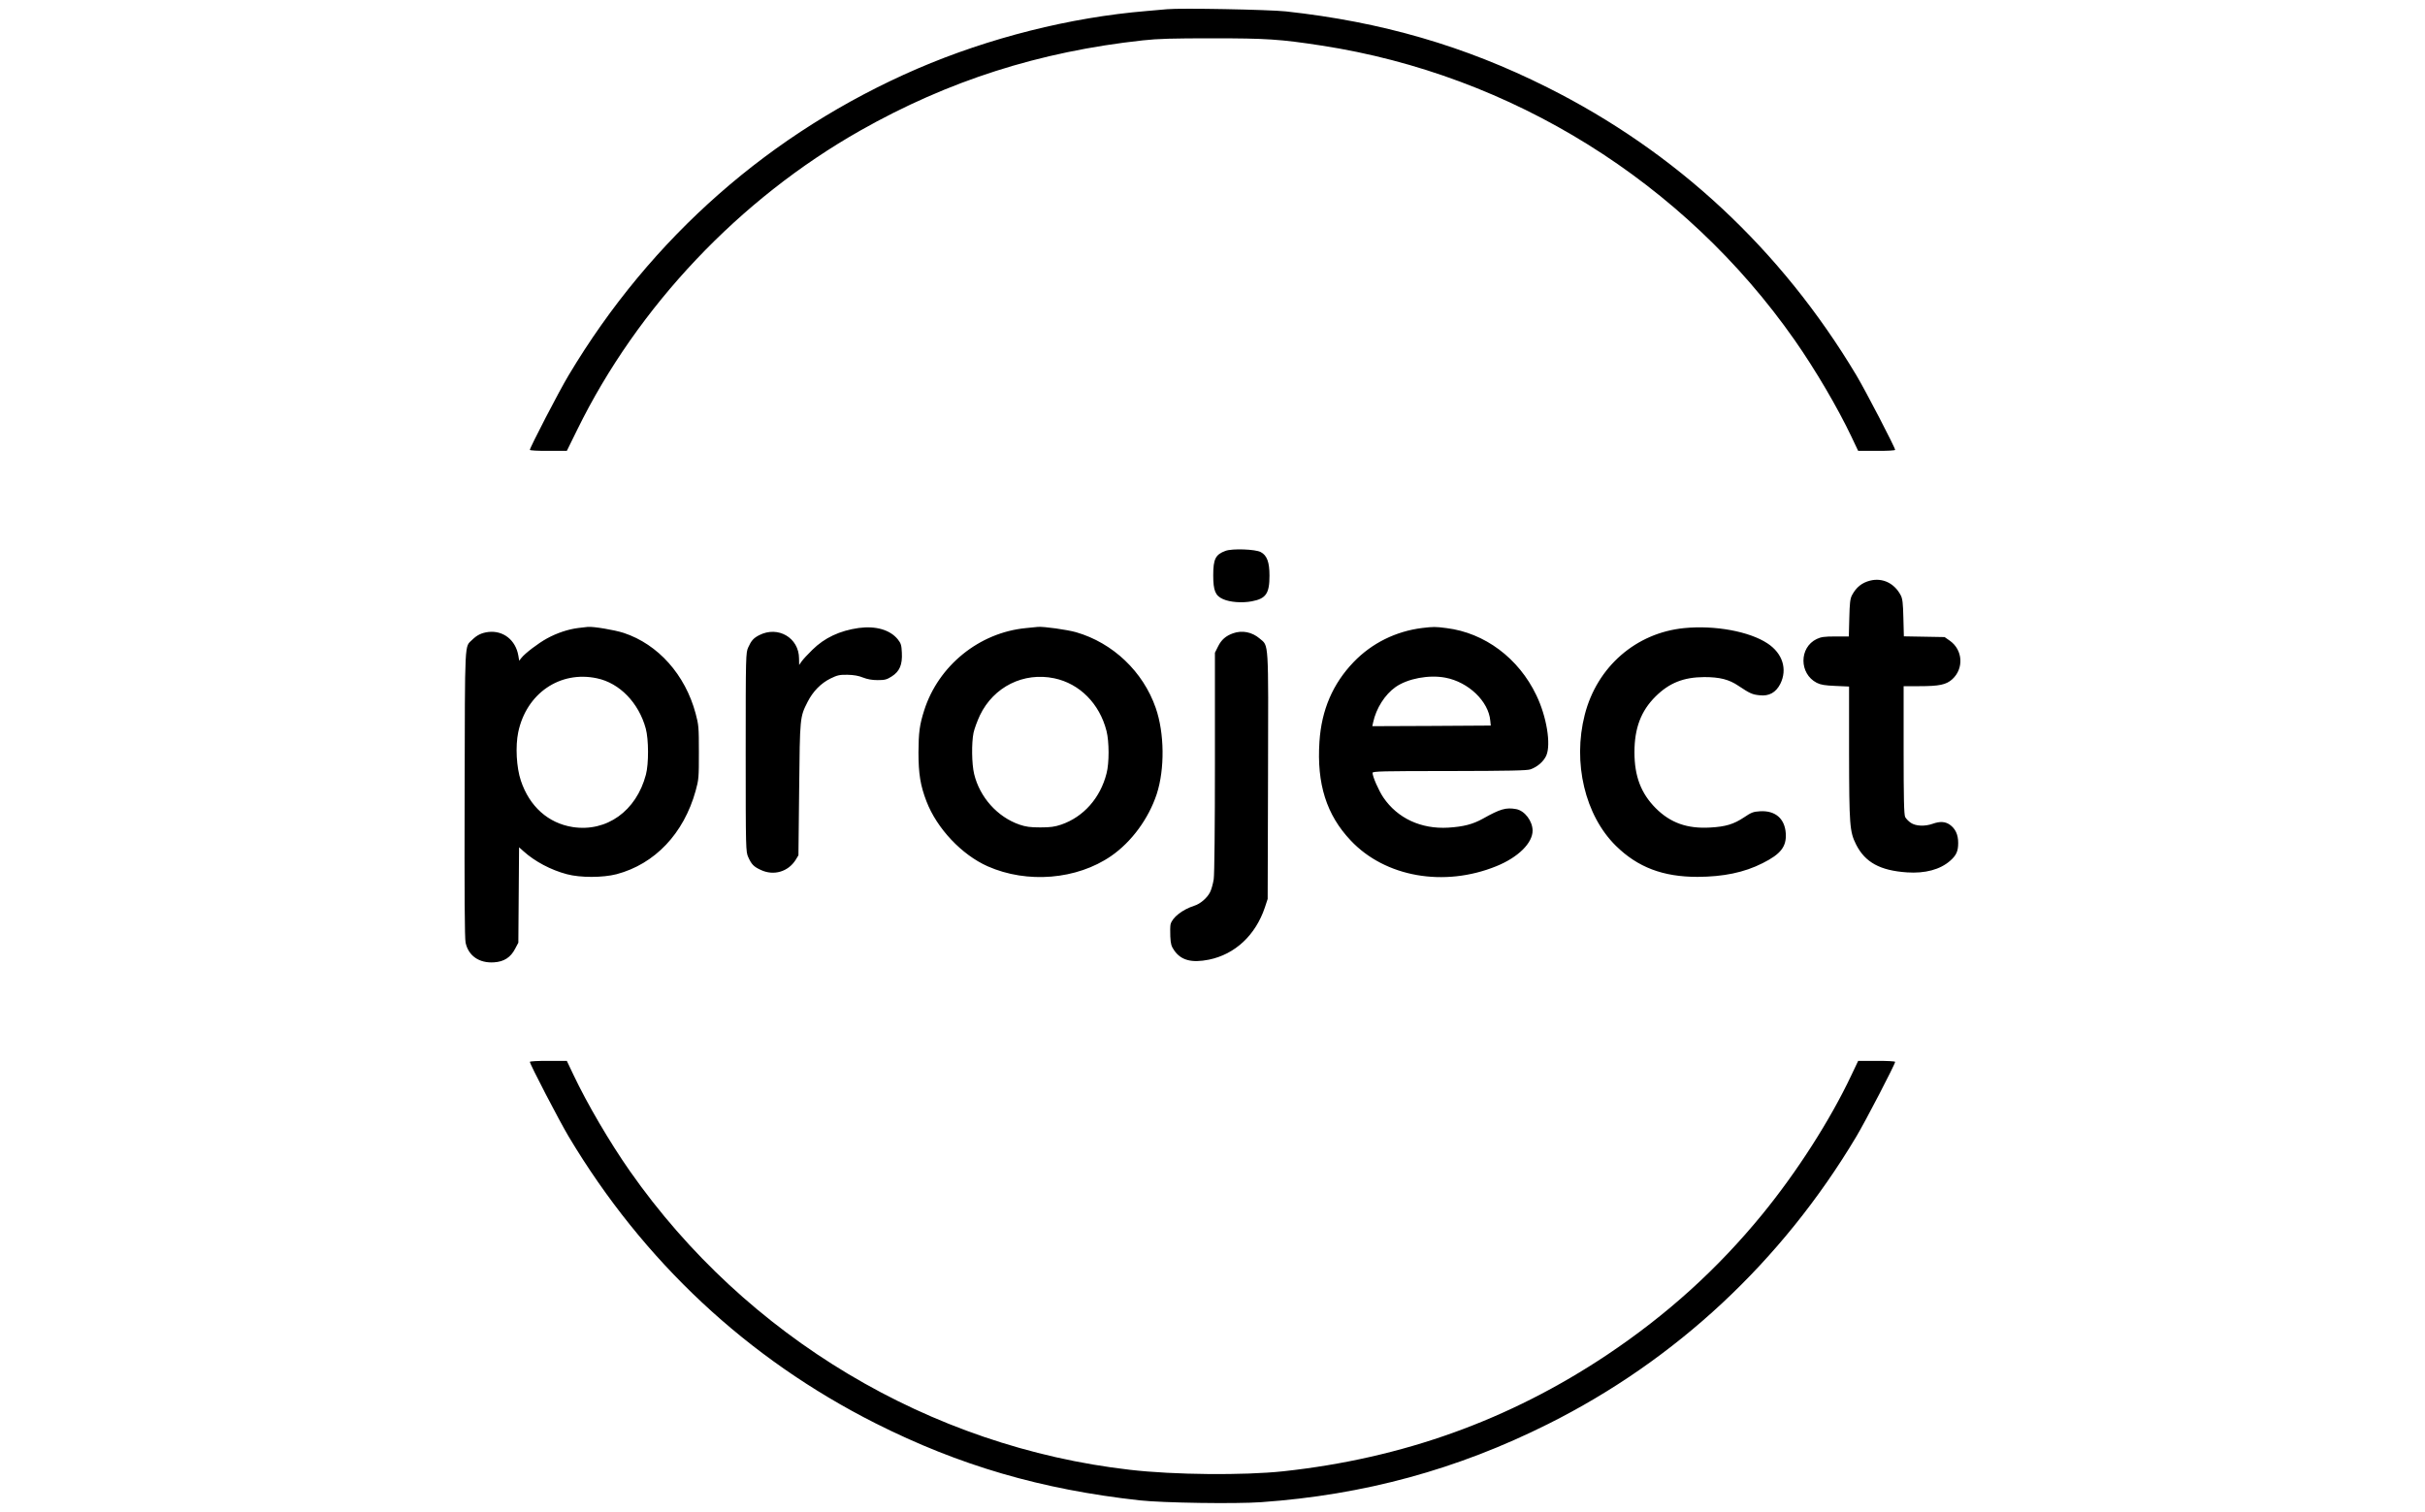
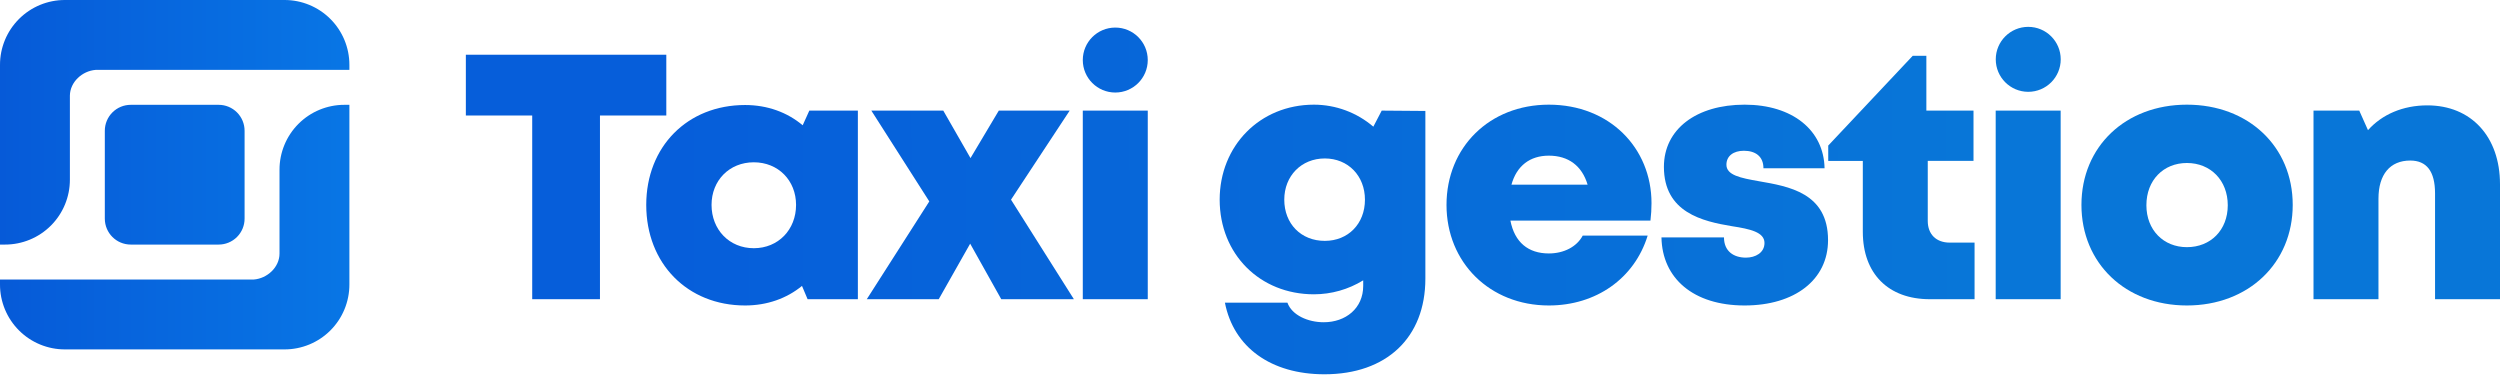
- <svg xmlns="http://www.w3.org/2000/svg" version="1.0" width="2666.667" height="1662.667" viewBox="0 0 2000 1247">
-   <path d="M962.5 7.6c-2.2.2-9.8.9-17 1.5-62.8 5.2-129.8 22.1-189 47.6C635.8 108.9 536.9 195.8 469 309.5c-7.8 12.9-32 59.7-32 61.6 0 .5 6.9.9 15.3.8h15.2l8.7-17.7c49.8-101.4 133.6-190 233.3-246.5 72.6-41.1 147.6-65.1 233-74.4 12.6-1.4 24.8-1.7 57.5-1.7 44.4 0 55.6.7 90 6 156.8 24.1 298.9 112.6 390.1 242.9 17.2 24.6 35.5 55.8 46.9 79.8l5.5 11.6h15.3c8.3.1 15.2-.3 15.2-.8 0-1.9-24.3-48.7-32-61.6-62-103.6-148.5-184.2-255-237.5-68-34.1-136.6-54-215.5-62.6-14.1-1.5-86.8-2.9-98-1.8zM1010.7 454.4c-8.2 3-10.1 6.7-10.1 20.1 0 12.6 1.7 16.9 8.1 19.7 5.8 2.6 15.7 3.3 23.7 1.8 11.7-2.2 14.6-6.4 14.6-21.2 0-11.2-2.1-16.7-7.2-19.4-4.4-2.4-23.6-3.1-29.1-1zM1542.5 478.9c-6.9 1.7-11.6 5.5-15.1 12.1-1.5 2.9-1.9 6.3-2.2 18.7l-.4 15.3h-11.1c-9.2 0-11.8.4-15.4 2.1-14.6 7-14.5 28.6 0 36.1 3.4 1.7 6.5 2.2 15.5 2.6l11.2.5v54.6c.1 60.1.5 65.1 5.8 75.7 7.4 14.7 19.8 21.5 42 23 14.9 1 27.3-2.3 35.6-9.6 5.1-4.5 6.6-7.9 6.6-14.7 0-6.9-2.3-11.8-7-15.1-3.8-2.6-8.1-2.8-14-.7-6.5 2.3-14 2-18.1-.8-1.8-1.2-3.9-3.4-4.6-4.7-1-1.9-1.3-15.1-1.3-55.3V566h13c16.4 0 22.1-1.2 27.1-5.7 9.7-8.8 8.8-24.2-2-31.8l-4.3-3-16.8-.3-16.8-.3-.4-15.2c-.3-12.2-.7-15.9-2.2-18.7-5.2-9.9-14.9-14.6-25.1-12.1zM477 518c-8.2 1-17.7 4.1-26 8.7-7.1 3.9-17.9 12.1-20.9 15.9l-1.9 2.4-.7-4.2c-2.2-12.8-12.4-20.9-24.7-19.5-5.6.7-9.3 2.5-13.2 6.3-6.6 6.6-6.1-3.2-6.4 126.9-.2 83.2 0 119.5.8 123.1 2.3 10.8 11.2 17 23.4 16.2 8.3-.5 13.8-4.1 17.5-11.3l2.6-4.9.3-39.4.3-39.3 3.7 3.3c9.3 8.4 22.5 15.4 35.7 18.9 11.2 3 29.7 2.9 41 0 31.6-8.4 55.4-33.5 65.2-68.7 2.6-9.4 2.7-11 2.7-31.9 0-20.8-.2-22.6-2.7-32-8.6-32-30.9-57-59.2-66.4-7.6-2.5-25.1-5.4-29.7-5-.7.1-4.2.5-7.8.9zm15.3 41.5c18.7 3.9 34.5 20.2 40.3 41.5 2.4 8.9 2.5 29 .1 38-7.9 30-32.4 47.5-60.4 43.2-20.2-3.2-35.6-17-42.7-38.2-3.7-11-4.6-28.4-2.2-40 6.7-32 34.4-51 64.9-44.5zM708.2 518c-15.6 2.2-28.2 8.1-38.2 18-3.7 3.6-7.6 7.8-8.8 9.5l-2.1 3-.1-5.4c-.1-17-17.3-27.1-32.8-19.2-4.7 2.4-6.6 4.5-9.1 10.1-2 4.4-2.1 6.2-2.1 86.5s.1 82.1 2.1 86.5c2.7 6 4.5 7.9 10.4 10.6 10.6 5 22.5 1.5 28.7-8.3l2.3-3.8.6-54.5c.6-59.8.6-59.5 7-72.1 4.3-8.5 10.9-15.3 18.8-19.2 5.7-2.8 7.5-3.2 14.1-3.1 5.1.1 9.2.8 12.8 2.3 3.6 1.4 7.4 2.1 12 2.1 5.9 0 7.5-.4 11.6-3 6.6-4.2 8.9-9.7 8.4-19.6-.3-6.3-.7-7.7-3.4-11.1-6.4-7.8-18.1-11.2-32.2-9.3zM846 518.1c-38.4 3.7-72.1 31-83.8 67.9-3.8 11.9-4.6 18.2-4.7 34.5 0 17.9 1.6 27.5 6.6 40.5 8.6 22.4 29.1 44.1 50.5 53.6 32.6 14.4 73.5 11 101.8-8.5 16.8-11.6 30.9-30.8 37.6-51.1 6.7-20.6 6.4-50.3-.8-71-10.4-30-35.3-53.7-65.7-62.5-7.4-2.1-26.7-4.8-31.5-4.4-.8.1-5.3.5-10 1zm23.5 41.4c21 4.4 37.4 21 43.1 43.5 2.2 8.7 2.3 26.4 0 35-5.1 20.2-19 35.9-37.4 42.2-5.3 1.8-8.9 2.3-17.2 2.3-8.3 0-11.9-.5-17.2-2.3-18.2-6.3-32.8-22.6-37.4-41.8-2-8.3-2.2-25.5-.5-33.9.7-3.3 3.1-9.8 5.3-14.5 11.3-23.5 36-35.8 61.3-30.5zM1173 518c-21.8 2.7-41.6 12.5-56.6 28.1-17.2 17.9-26.5 39.5-28.2 65.7-2.3 34.8 5.8 60.4 25.8 81.5 28.4 30.2 77 38.7 120.1 21.2 18-7.3 29.9-19.1 29.9-29.4-.1-7.9-6.5-16.4-13.6-17.7-8.3-1.5-13-.2-27.4 7.9-8.3 4.6-15.9 6.6-28.6 7.4-22.4 1.3-41.8-7.7-53.5-24.9-3.8-5.6-8.9-17.2-8.9-20.3 0-1.3 8.1-1.5 63.3-1.5 50.2-.1 64-.4 67-1.4 5.8-2.1 10.8-6.5 13-11.4 4-9.2.3-32.1-8.2-49.7-14.6-30.6-42.6-51.5-74.1-55.4-9.3-1.2-10.5-1.2-20-.1zm19.1 41c19 3.6 35.6 19.5 37 35.5l.4 4-48.8.3-48.9.2.7-3.2c2.5-11.6 9.7-22.9 18.5-29.1 10-7 27.5-10.3 41.1-7.7zM1389 518.1c-39.7 3.9-71.9 31.9-82 71.5-10.1 39.5.2 83 25.7 108.1 18 17.7 38.8 25.6 67.3 25.6 21.4-.1 38.5-3.6 53.7-11.3 15-7.5 19.8-13.7 19.1-24.6-.8-12.2-8.7-19-21.3-18.2-5.5.3-7.2 1-13.1 5-8.6 5.7-15.2 7.7-27.9 8.4-19 1.1-32.8-3.8-45-16-12.1-12.2-17.5-26.3-17.5-46.1 0-19.9 5.4-34.1 17.4-46 11.3-11.2 23.1-15.9 40.1-16 12.8 0 20.5 1.9 28.4 7.3 9.3 6.2 11.3 7.1 17.3 7.7 7.8.9 13.4-2.2 17.1-9.4 6-12.1 1.9-25.2-10.6-33.4-15-9.9-43.4-15.1-68.7-12.6zM1016.9 522.4c-5.9 2.1-9.6 5.3-12.3 10.8l-2.6 5.2v90c0 53.6-.4 92.9-1 96.9-.6 3.7-1.9 8.5-3 10.6-2.3 4.7-8.1 9.7-13 11.2-9.9 3.2-18.2 9.7-19.6 15.4-.3 1.4-.4 5.9-.2 9.9.3 6.3.8 8.1 3.3 11.7 5.7 8.1 14.4 10.3 28.5 7.5 21.6-4.4 38.5-20.2 46.2-43.1l2.3-7 .3-101.5c.3-113.6.7-106.8-6.9-113.3-6.3-5.4-14.5-7-22-4.3zM437 875.9c0 1.9 24.3 48.7 32 61.6 61.5 102.9 147.4 183.2 253 236.5 69.3 34.9 136.7 54.6 218 63.6 19.5 2.1 78.5 3 100.1 1.5 84.9-6 161.6-26.9 236.7-64.5 105.4-52.7 192.6-134 254.2-237.1 7.7-12.9 32-59.7 32-61.6 0-.5-6.9-.9-15.2-.8h-15.3l-5.5 11.6c-17.6 37.3-45 80-73.6 115-37 45.2-78.6 82.8-127.9 115.8-80.6 53.8-168.4 85.4-267 96.1-32.8 3.5-90.2 3-126.5-1.2C766.9 1193.5 615.4 1103 519.5 966c-16.8-24-35.2-55.5-46.5-79.3l-5.5-11.6h-15.2c-8.4-.1-15.3.3-15.3.8z" />
+ <svg xmlns="http://www.w3.org/2000/svg" xmlns:xlink="http://www.w3.org/1999/xlink" width="811.313" height="121.46" viewBox="0 0 214.66 32.136">
+   <defs>
+     <linearGradient id="b">
+       <stop style="stop-color:#065eda;stop-opacity:1" offset="0" />
+       <stop style="stop-color:#0876d8;stop-opacity:1" offset="1" />
+     </linearGradient>
+     <linearGradient xlink:href="#a" id="c" gradientUnits="userSpaceOnUse" gradientTransform="matrix(.14233 0 0 .21818 116.635 10.976)" x1="9.733" y1="58.701" x2="220.506" y2="58.701" />
+     <linearGradient id="a">
+       <stop style="stop-color:#065ad8;stop-opacity:1" offset="0" />
+       <stop style="stop-color:#0876e5;stop-opacity:1" offset="1" />
+     </linearGradient>
+     <linearGradient xlink:href="#b" id="d" x1="175.232" y1="33.7" x2="287.473" y2="33.28" gradientUnits="userSpaceOnUse" />
+     <linearGradient xlink:href="#b" id="f" gradientUnits="userSpaceOnUse" x1="175.232" y1="33.7" x2="287.473" y2="33.28" />
+     <linearGradient xlink:href="#b" id="g" gradientUnits="userSpaceOnUse" x1="175.232" y1="33.7" x2="287.473" y2="33.28" />
+     <linearGradient xlink:href="#b" id="h" gradientUnits="userSpaceOnUse" x1="175.232" y1="33.7" x2="287.473" y2="33.28" />
+     <linearGradient xlink:href="#b" id="i" gradientUnits="userSpaceOnUse" x1="175.232" y1="33.7" x2="287.473" y2="33.28" />
+     <linearGradient xlink:href="#b" id="j" gradientUnits="userSpaceOnUse" x1="175.232" y1="33.7" x2="287.473" y2="33.28" />
+     <linearGradient xlink:href="#b" id="k" gradientUnits="userSpaceOnUse" x1="175.232" y1="33.7" x2="287.473" y2="33.28" />
+     <linearGradient xlink:href="#b" id="l" gradientUnits="userSpaceOnUse" x1="175.232" y1="33.7" x2="287.473" y2="33.28" />
+     <linearGradient xlink:href="#b" id="m" gradientUnits="userSpaceOnUse" x1="175.232" y1="33.7" x2="287.473" y2="33.28" />
+     <linearGradient xlink:href="#b" id="n" gradientUnits="userSpaceOnUse" x1="175.232" y1="33.7" x2="287.473" y2="33.28" />
+     <linearGradient xlink:href="#b" id="o" gradientUnits="userSpaceOnUse" x1="175.232" y1="33.7" x2="287.473" y2="33.28" />
+     <linearGradient xlink:href="#b" id="p" gradientUnits="userSpaceOnUse" x1="175.232" y1="33.7" x2="287.473" y2="33.28" />
+     <linearGradient xlink:href="#b" id="q" gradientUnits="userSpaceOnUse" x1="175.232" y1="33.7" x2="287.473" y2="33.28" />
+     <linearGradient xlink:href="#b" id="r" gradientUnits="userSpaceOnUse" x1="175.232" y1="33.7" x2="287.473" y2="33.28" />
+     <linearGradient xlink:href="#b" id="e" gradientUnits="userSpaceOnUse" x1="175.232" y1="33.7" x2="287.473" y2="33.28" />
+   </defs>
+   <path style="fill:url(#c);fill-opacity:1;fill-rule:nonzero;stroke:none;stroke-width:.933;stroke-linecap:square;stroke-miterlimit:4;stroke-dasharray:none;paint-order:markers fill stroke" d="M123.6 23.783a5.566 5.566 0 0 0-5.58 5.579v15.421h.422a5.567 5.567 0 0 0 5.579-5.579v-7.209c.011-1.17 1.061-2.125 2.213-2.211h21.786v-.432a5.566 5.566 0 0 0-5.578-5.569zm5.652 9a2.227 2.227 0 0 0-2.232 2.232v7.537c0 1.236.996 2.231 2.232 2.231h7.537a2.226 2.226 0 0 0 2.232-2.231v-7.537a2.226 2.226 0 0 0-2.232-2.232zm18.347 0a5.567 5.567 0 0 0-5.579 5.58v7.191c0 1.179-1.057 2.144-2.215 2.23H118.02v.421a5.567 5.567 0 0 0 5.58 5.579h18.842a5.566 5.566 0 0 0 5.578-5.579V32.784Z" transform="translate(-118.02 -23.783)" />
+   <g style="font-weight:700;font-size:29.986px;font-family:Rachana;-inkscape-font-specification:&quot;Rachana Bold&quot;;text-align:center;letter-spacing:-.794px;word-spacing:-1.323px;text-anchor:middle;fill:url(#d);fill-opacity:1;stroke-width:5.292;stroke-linecap:square;paint-order:markers fill stroke" transform="translate(-118.02 -23.783)">
+     <g style="fill:url(#e);fill-opacity:1" aria-label="Taxi Gestion">
+       <path d="M175.232 28.482H158.02V33.7h5.698v15.773h5.817V33.7h5.697z" style="font-family:Mont;-inkscape-font-specification:&quot;Mont Bold&quot;;fill:url(#f);fill-opacity:1;stroke-width:5.292" />
+       <path d="m187.512 33.28-.57 1.26c-1.319-1.11-3.028-1.74-4.947-1.74-4.948 0-8.486 3.569-8.486 8.577 0 5.037 3.538 8.635 8.486 8.635 1.889 0 3.568-.6 4.888-1.679l.48 1.14h4.317V33.28Zm-4.767 11.815c-2.1 0-3.629-1.59-3.629-3.718 0-2.1 1.53-3.659 3.629-3.659s3.628 1.56 3.628 3.659c0 2.129-1.53 3.718-3.628 3.718z" style="font-family:Mont;-inkscape-font-specification:&quot;Mont Bold&quot;;fill:url(#g);fill-opacity:1;stroke-width:5.292" />
+       <path d="m210.228 49.473-5.398-8.546 5.038-7.647h-6.087l-2.43 4.078-2.338-4.078h-6.177l4.977 7.797-5.367 8.396h6.177l2.699-4.768 2.669 4.768z" style="font-family:Mont;-inkscape-font-specification:&quot;Mont Bold&quot;;fill:url(#h);fill-opacity:1;stroke-width:5.292" />
+       <path d="M210.993 49.473h5.578V33.28h-5.578z" style="font-family:Mont;-inkscape-font-specification:&quot;Mont Bold&quot;;fill:url(#i);fill-opacity:1;stroke-width:5.292" />
+       <path d="m236.66 33.28-.72 1.38a7.85 7.85 0 0 0-5.098-1.89c-4.648 0-8.096 3.539-8.096 8.157 0 4.678 3.448 8.126 8.096 8.126a8.08 8.08 0 0 0 4.228-1.2v.48c0 1.92-1.5 3.119-3.388 3.119-1.35 0-2.729-.6-3.119-1.68h-5.367c.75 3.839 3.958 6.148 8.546 6.148 5.337 0 8.666-3.149 8.666-8.216V33.31Zm-4.888 11.185c-2.04 0-3.479-1.47-3.479-3.538 0-2.04 1.47-3.539 3.479-3.539 2.009 0 3.448 1.5 3.448 3.539 0 2.069-1.44 3.538-3.448 3.538z" style="font-family:Mont;-inkscape-font-specification:&quot;Mont Bold&quot;;fill:url(#j);fill-opacity:1;stroke-width:5.292" />
+       <path d="M259.825 41.227c0-4.738-3.599-8.457-8.816-8.457-5.098 0-8.786 3.659-8.786 8.607 0 4.947 3.718 8.635 8.786 8.635 4.048 0 7.346-2.308 8.486-5.997h-5.578c-.51.96-1.619 1.53-2.908 1.53-1.77 0-2.939-.96-3.299-2.82h12.025c.06-.509.09-.989.09-1.498zm-8.816-4.079c1.679 0 2.848.87 3.328 2.49H247.8c.45-1.62 1.59-2.49 3.209-2.49z" style="font-family:Mont;-inkscape-font-specification:&quot;Mont Bold&quot;;fill:url(#k);fill-opacity:1;stroke-width:5.292" />
+       <path d="M267.817 50.012c4.318 0 7.166-2.218 7.166-5.607 0-4.078-3.388-4.618-5.967-5.068-1.53-.27-2.759-.51-2.759-1.409 0-.75.6-1.2 1.5-1.2.99 0 1.679.48 1.679 1.5h5.248c-.06-3.269-2.76-5.458-6.867-5.458-4.138 0-6.927 2.1-6.927 5.338 0 3.928 3.328 4.678 5.847 5.098 1.56.24 2.789.51 2.789 1.439 0 .84-.78 1.26-1.59 1.26-1.049 0-1.888-.54-1.888-1.74h-5.368c.06 3.509 2.729 5.847 7.137 5.847z" style="font-family:Mont;-inkscape-font-specification:&quot;Mont Bold&quot;;fill:url(#l);fill-opacity:1;stroke-width:5.292" />
+       <path d="M285.434 44.615c-1.17 0-1.889-.72-1.889-1.86v-5.157h3.928V33.28h-4.048v-4.708h-1.17L275 36.28v1.32h2.969v6.086c0 3.599 2.189 5.788 5.757 5.788h3.838v-4.858Z" style="font-family:Mont;-inkscape-font-specification:&quot;Mont Bold&quot;;fill:url(#m);fill-opacity:1;stroke-width:5.292" />
+       <path d="M289.378 49.473h5.578V33.28h-5.578z" style="font-family:Mont;-inkscape-font-specification:&quot;Mont Bold&quot;;fill:url(#n);fill-opacity:1;stroke-width:5.292" />
+       <path d="M305.797 50.012c5.277 0 9.085-3.628 9.085-8.635 0-5.008-3.808-8.607-9.085-8.607-5.278 0-9.056 3.599-9.056 8.607 0 5.007 3.778 8.635 9.056 8.635zm0-5.007c-2.01 0-3.479-1.47-3.479-3.599 0-2.159 1.47-3.628 3.479-3.628 2.039 0 3.508 1.5 3.508 3.628 0 2.13-1.47 3.599-3.508 3.599z" style="font-family:Mont;-inkscape-font-specification:&quot;Mont Bold&quot;;fill:url(#o);fill-opacity:1;stroke-width:5.292" />
+       <path d="M326.443 32.83c-2.1 0-3.898.78-5.098 2.13l-.75-1.68h-3.928v16.193h5.578v-8.636c0-2.07.99-3.269 2.729-3.269 1.409 0 2.129.93 2.129 2.819v9.086h5.577v-9.866c0-4.108-2.489-6.777-6.237-6.777z" style="font-family:Mont;-inkscape-font-specification:&quot;Mont Bold&quot;;fill:url(#p);fill-opacity:1;stroke-width:5.292" />
+       <circle style="fill:url(#q);fill-opacity:1;stroke-width:5.316;stroke-linecap:square;paint-order:markers fill stroke" cx="213.782" cy="28.939" r="2.789" />
+       <circle style="font-weight:700;font-size:29.986px;font-family:Rachana;-inkscape-font-specification:&quot;Rachana Bold&quot;;text-align:center;letter-spacing:-.794px;word-spacing:-1.323px;text-anchor:middle;fill:url(#r);fill-opacity:1;stroke-width:5.316;stroke-linecap:square;paint-order:markers fill stroke" cx="292.173" cy="28.878" r="2.789" />
+     </g>
+   </g>
</svg>
